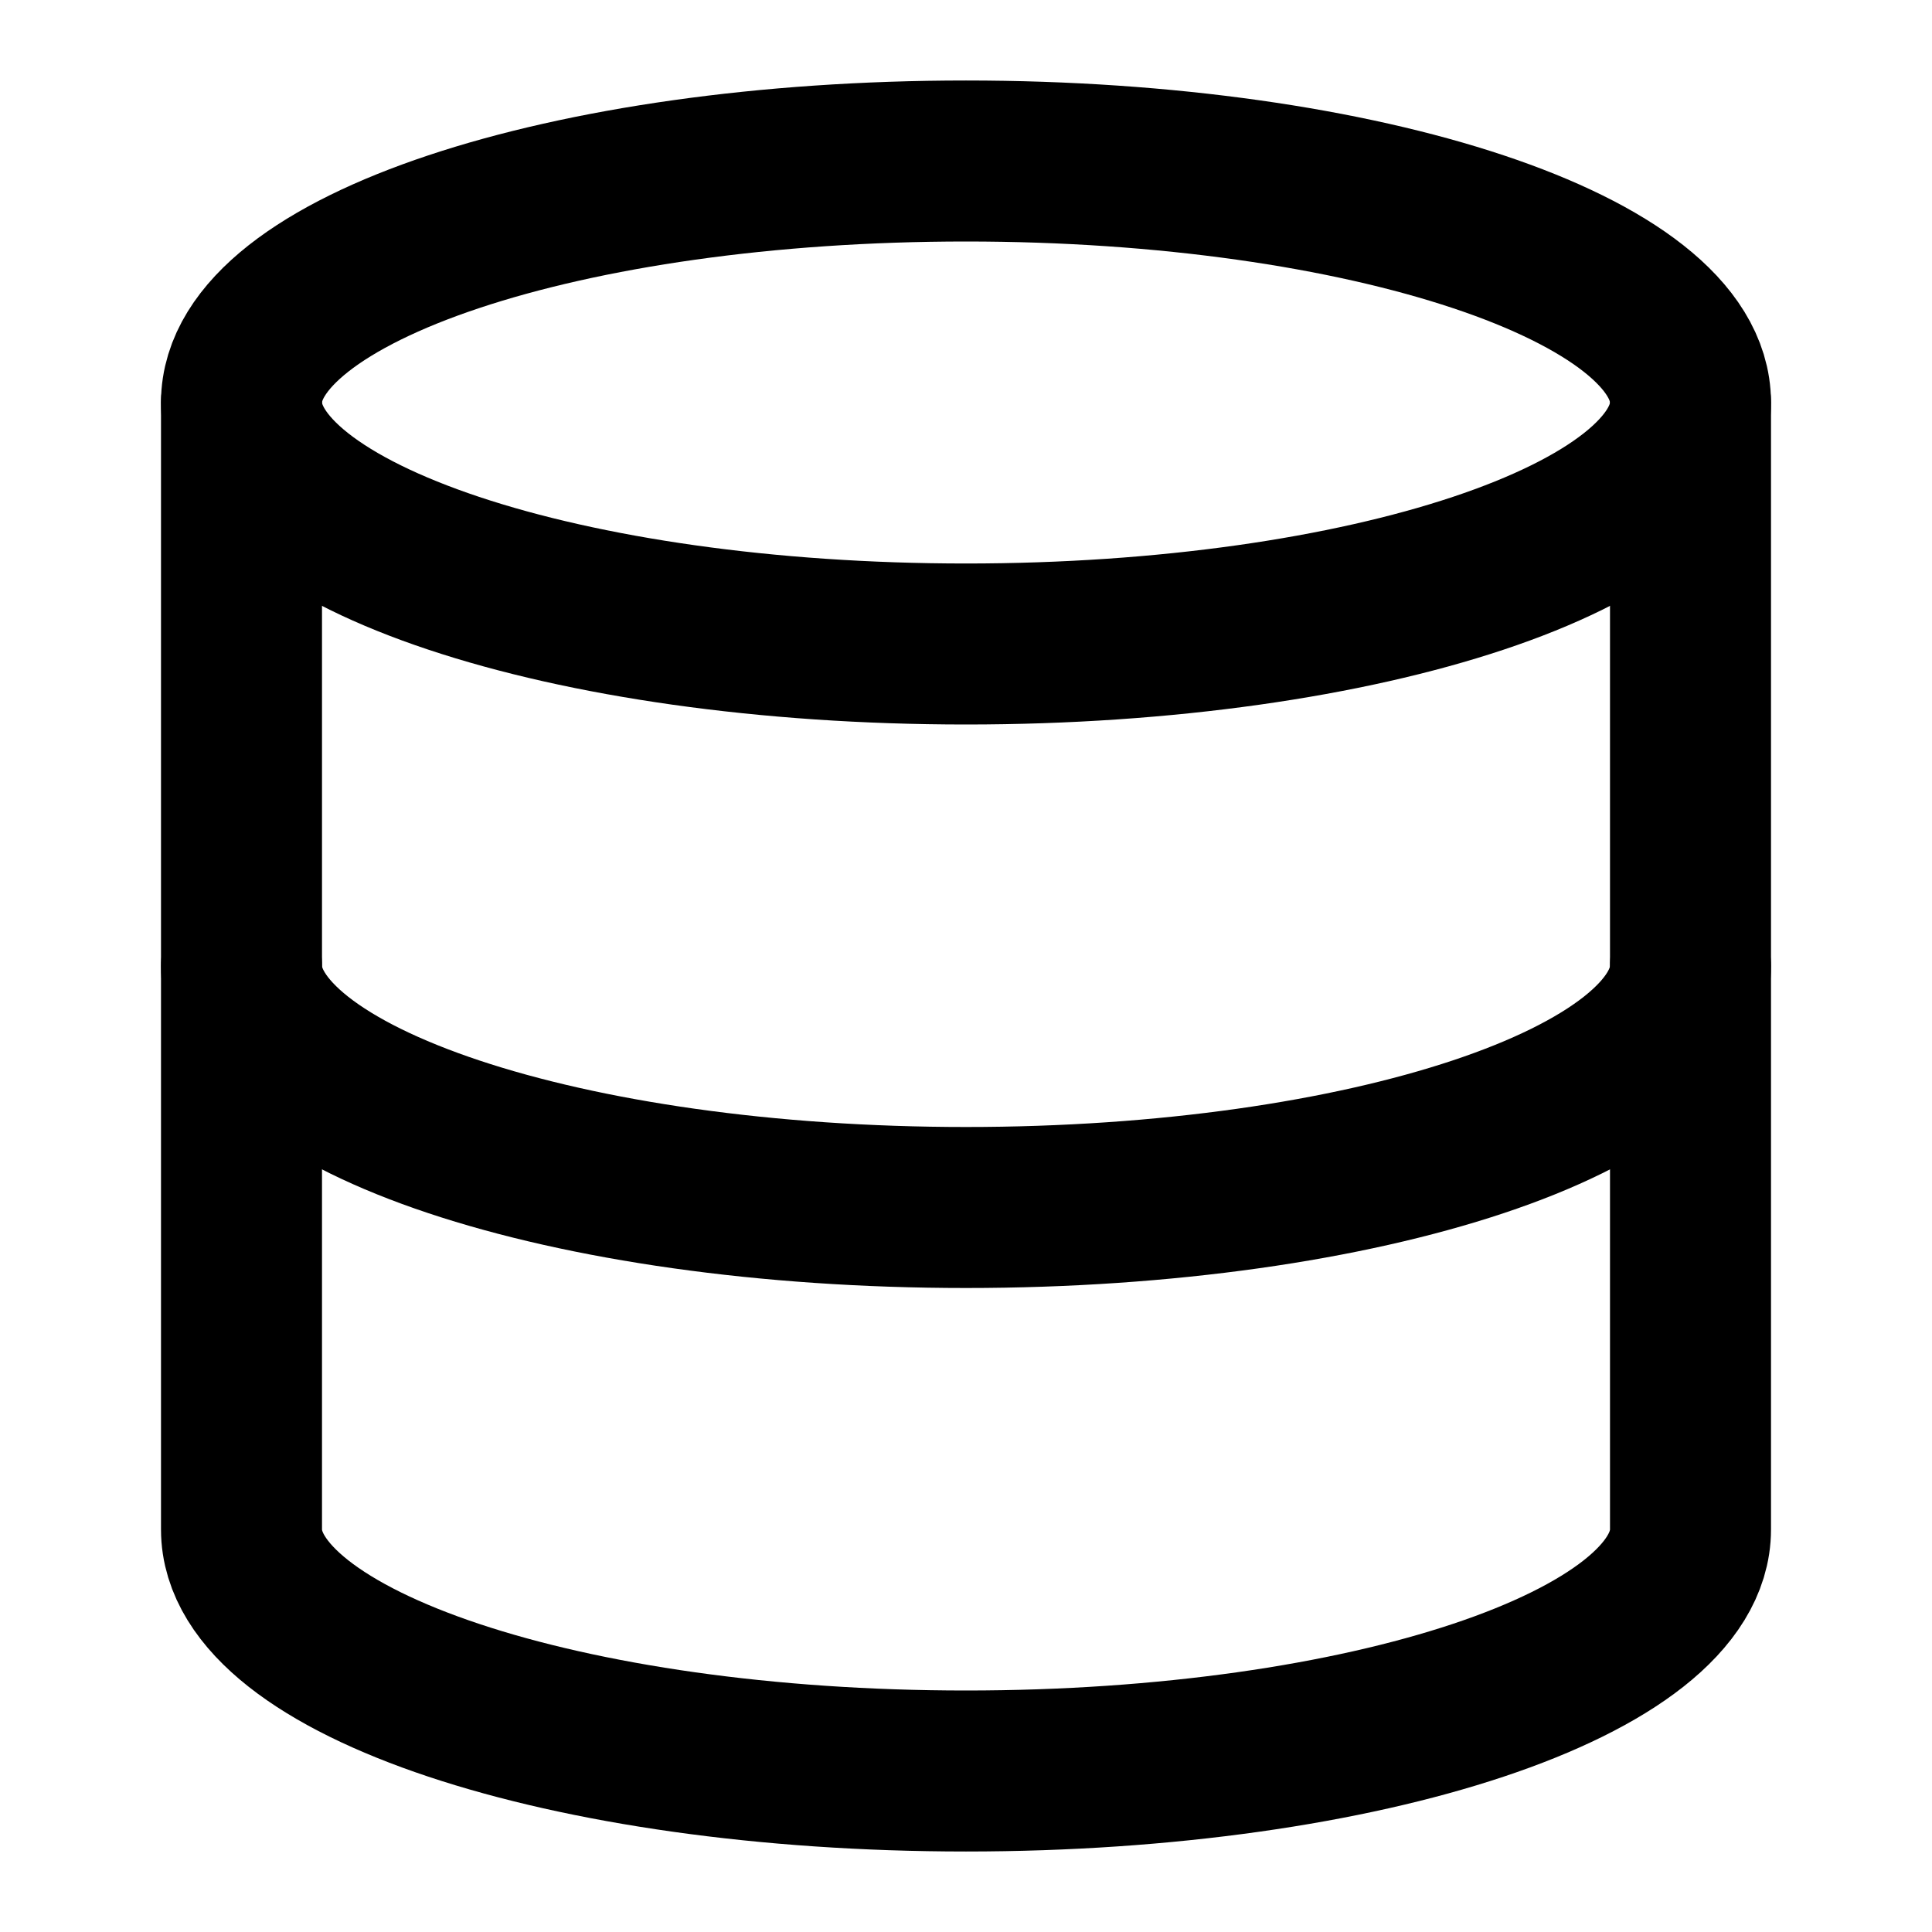
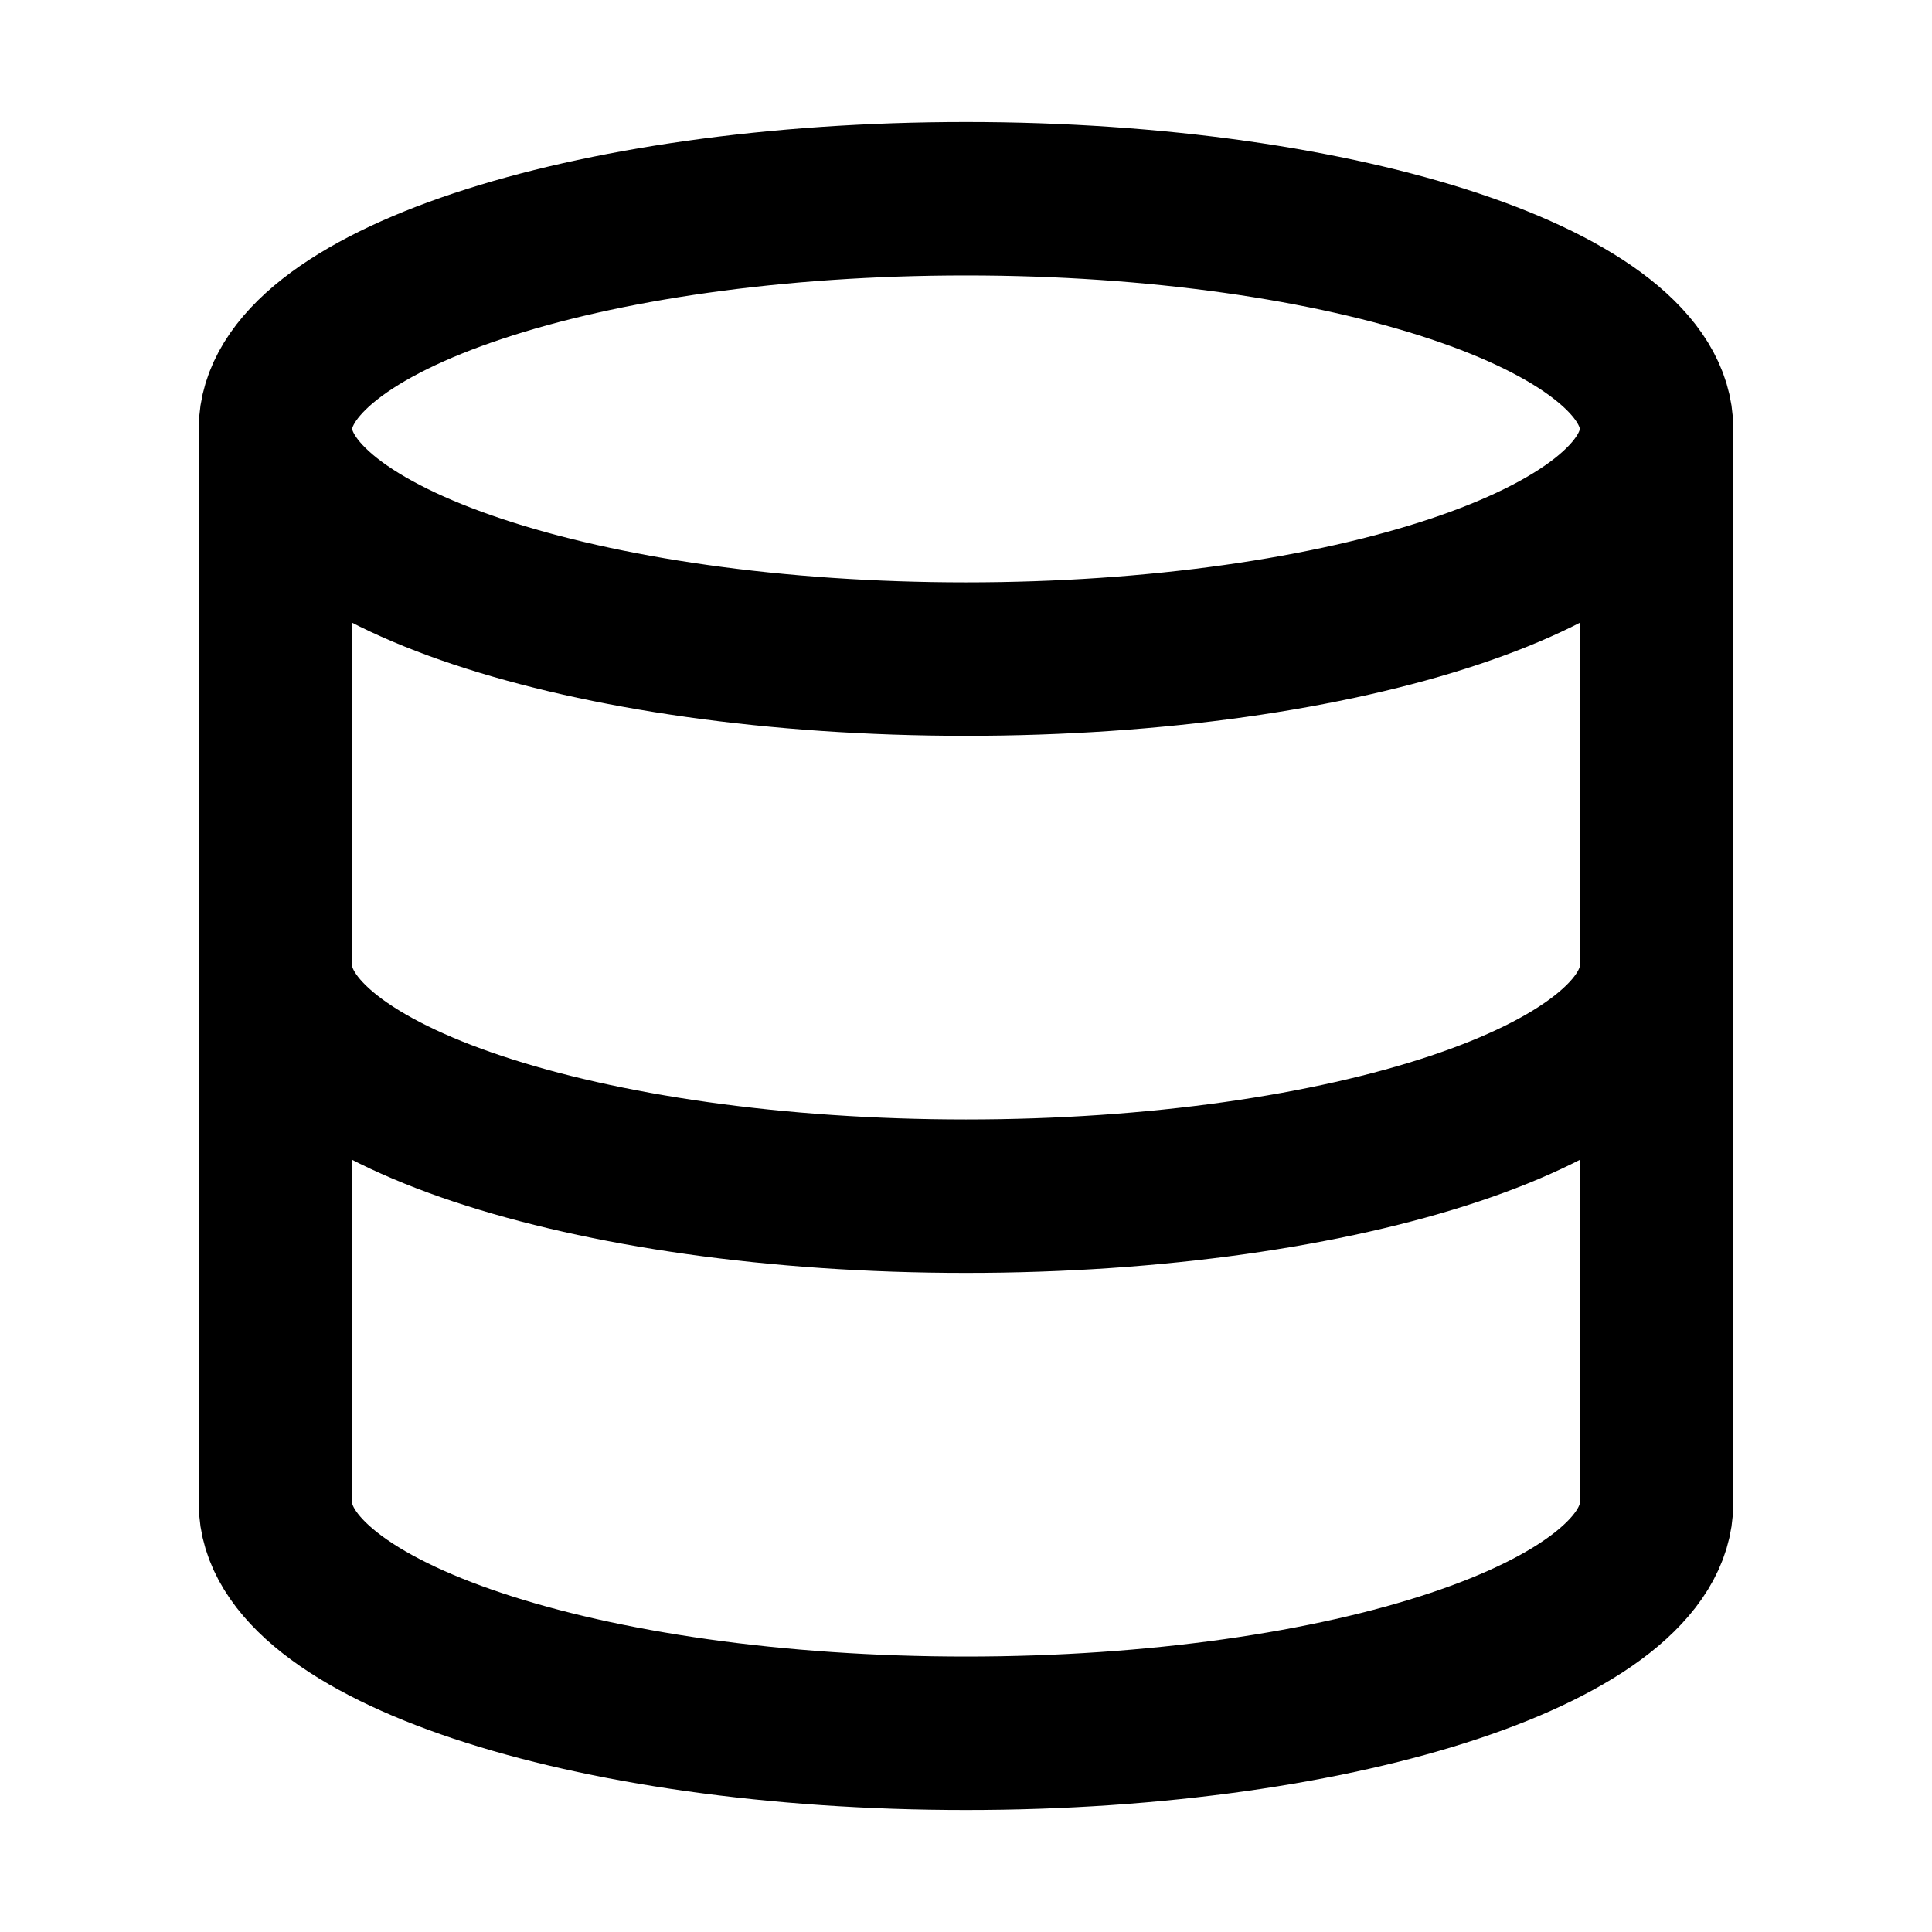
- <svg xmlns="http://www.w3.org/2000/svg" width="24" height="24" viewBox="0 0 24 24" fill="none" stroke="currentColor" stroke-width="2" stroke-linecap="round" stroke-linejoin="round">
+ <svg xmlns="http://www.w3.org/2000/svg" width="24" height="24" viewBox="-0.59 -0.59 25.18 25.18" fill="none" stroke="currentColor" stroke-width="2" stroke-linecap="round" stroke-linejoin="round">
  <ellipse cx="12" cy="5" rx="9" ry="3" />
  <path d="M3 5V19A9 3 0 0 0 21 19V5" />
  <path d="M3 12A9 3 0 0 0 21 12" />
</svg>
